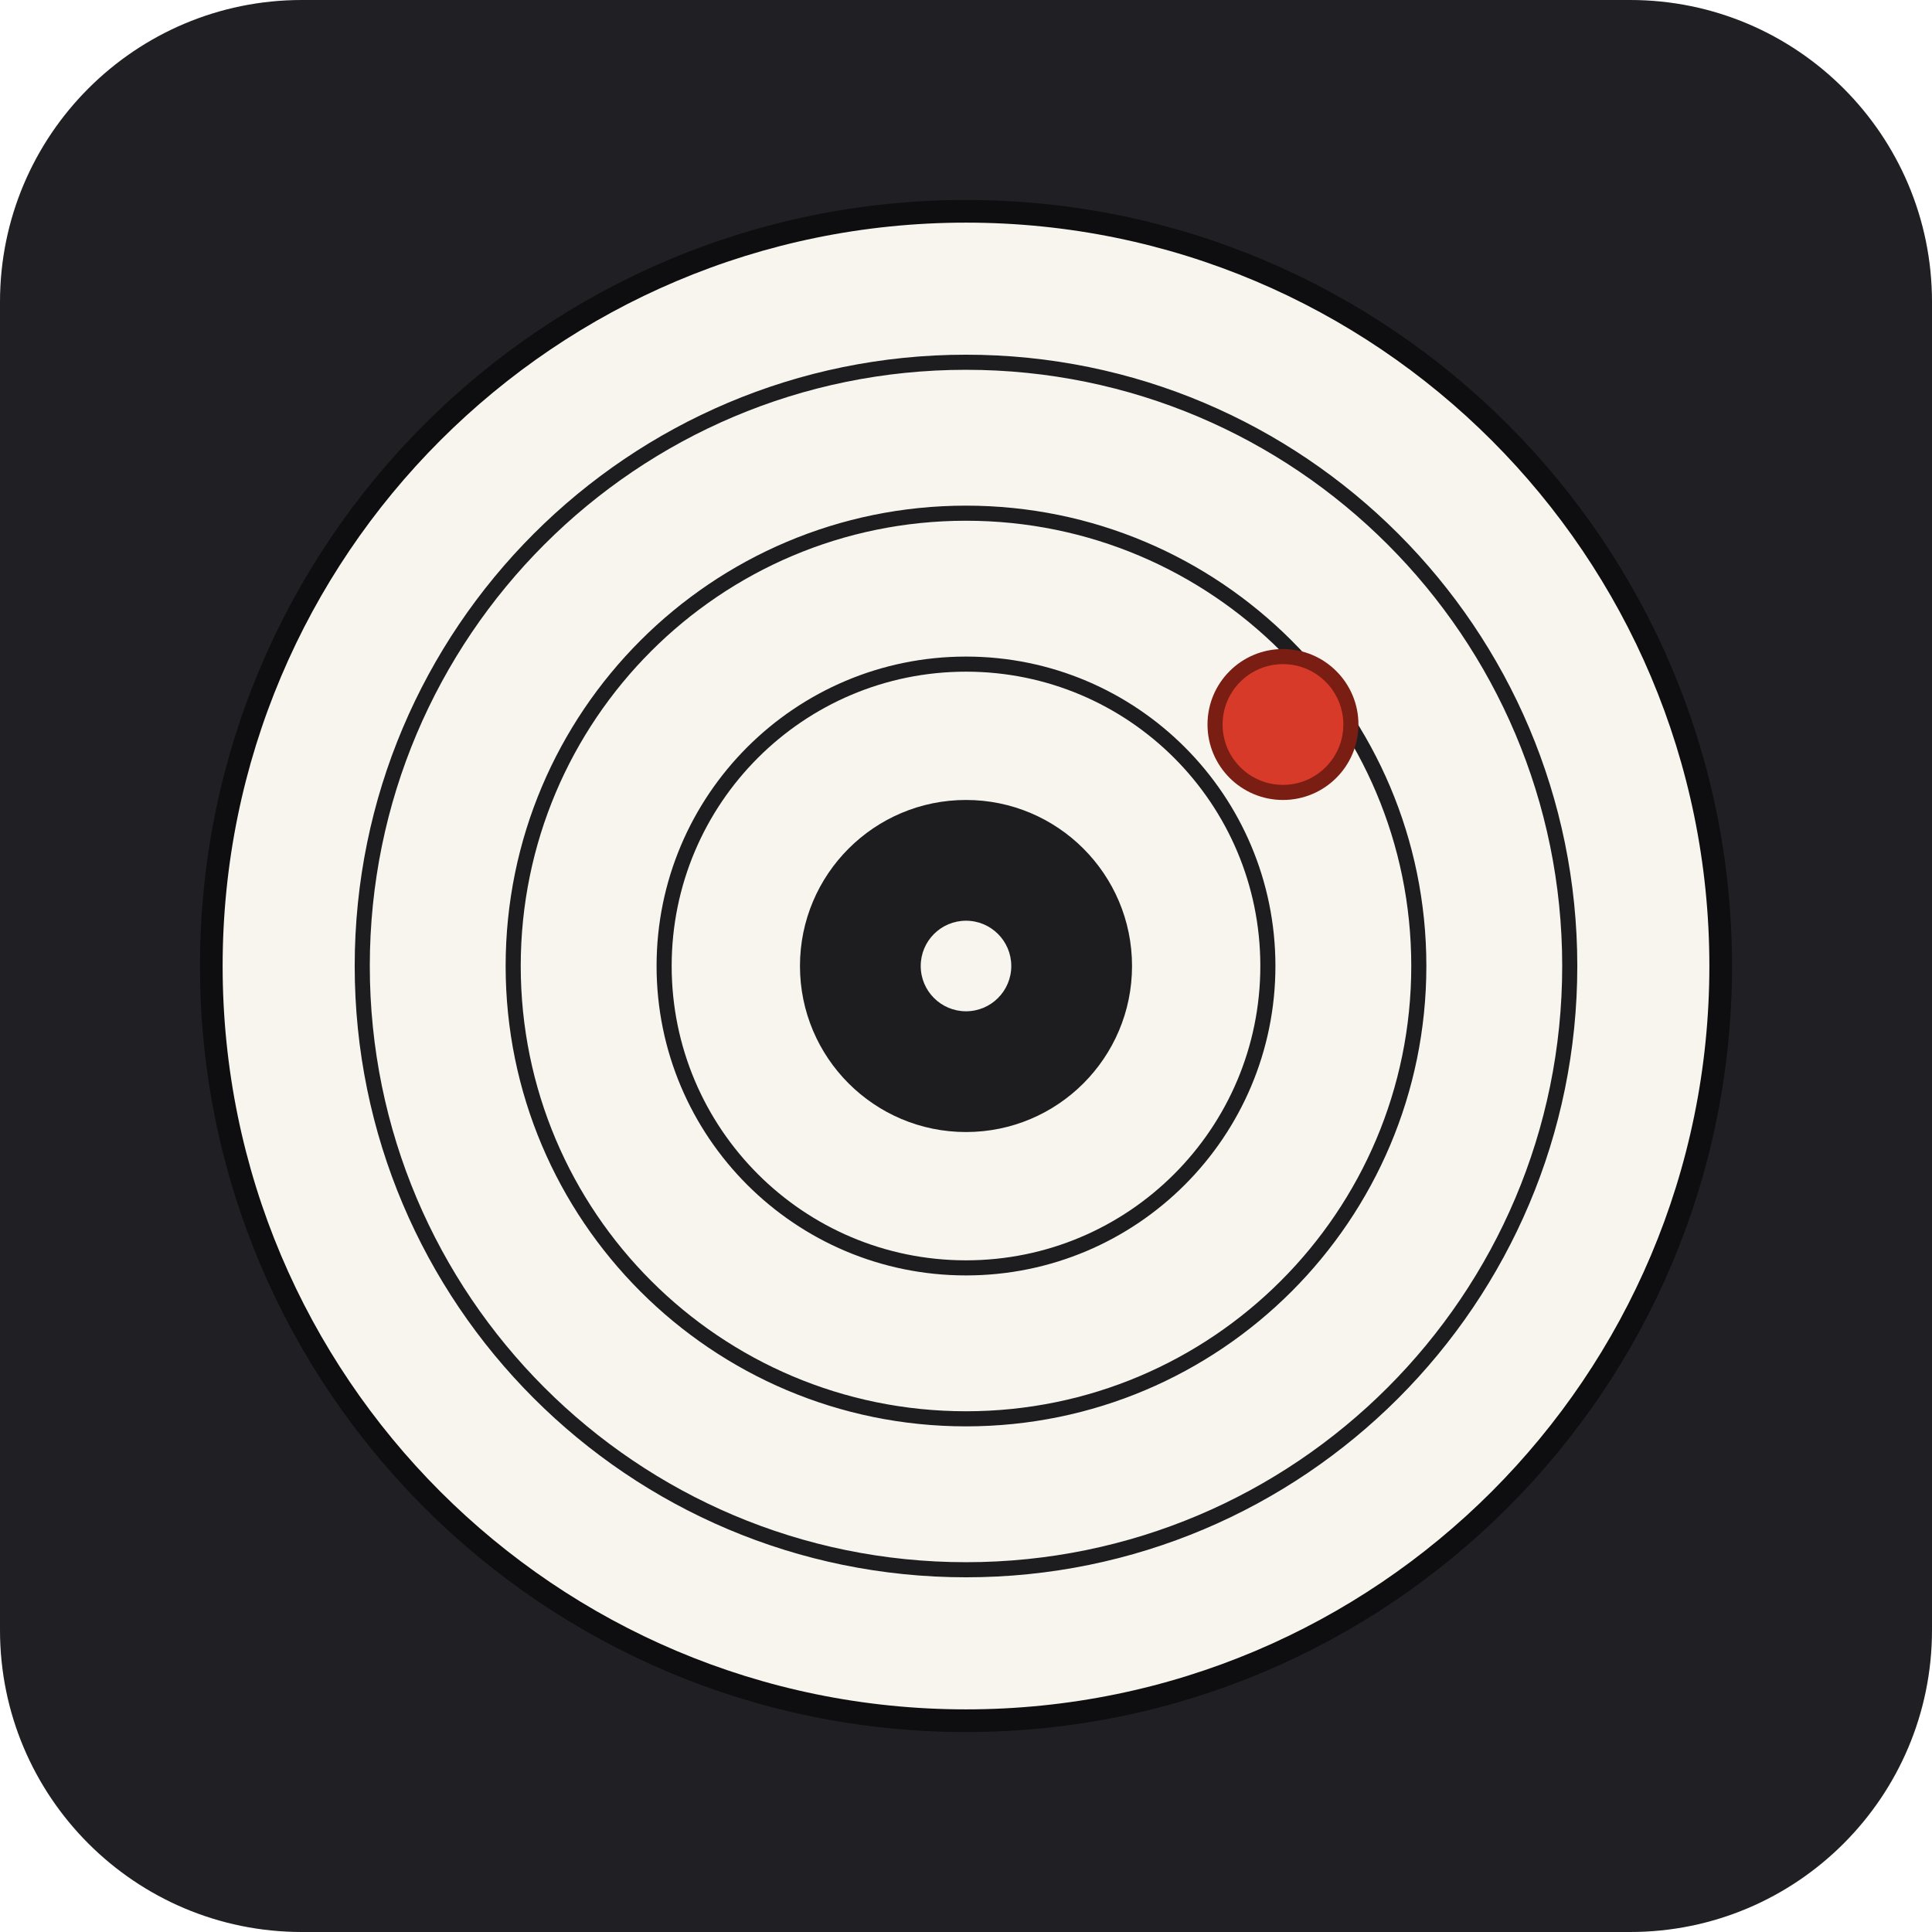
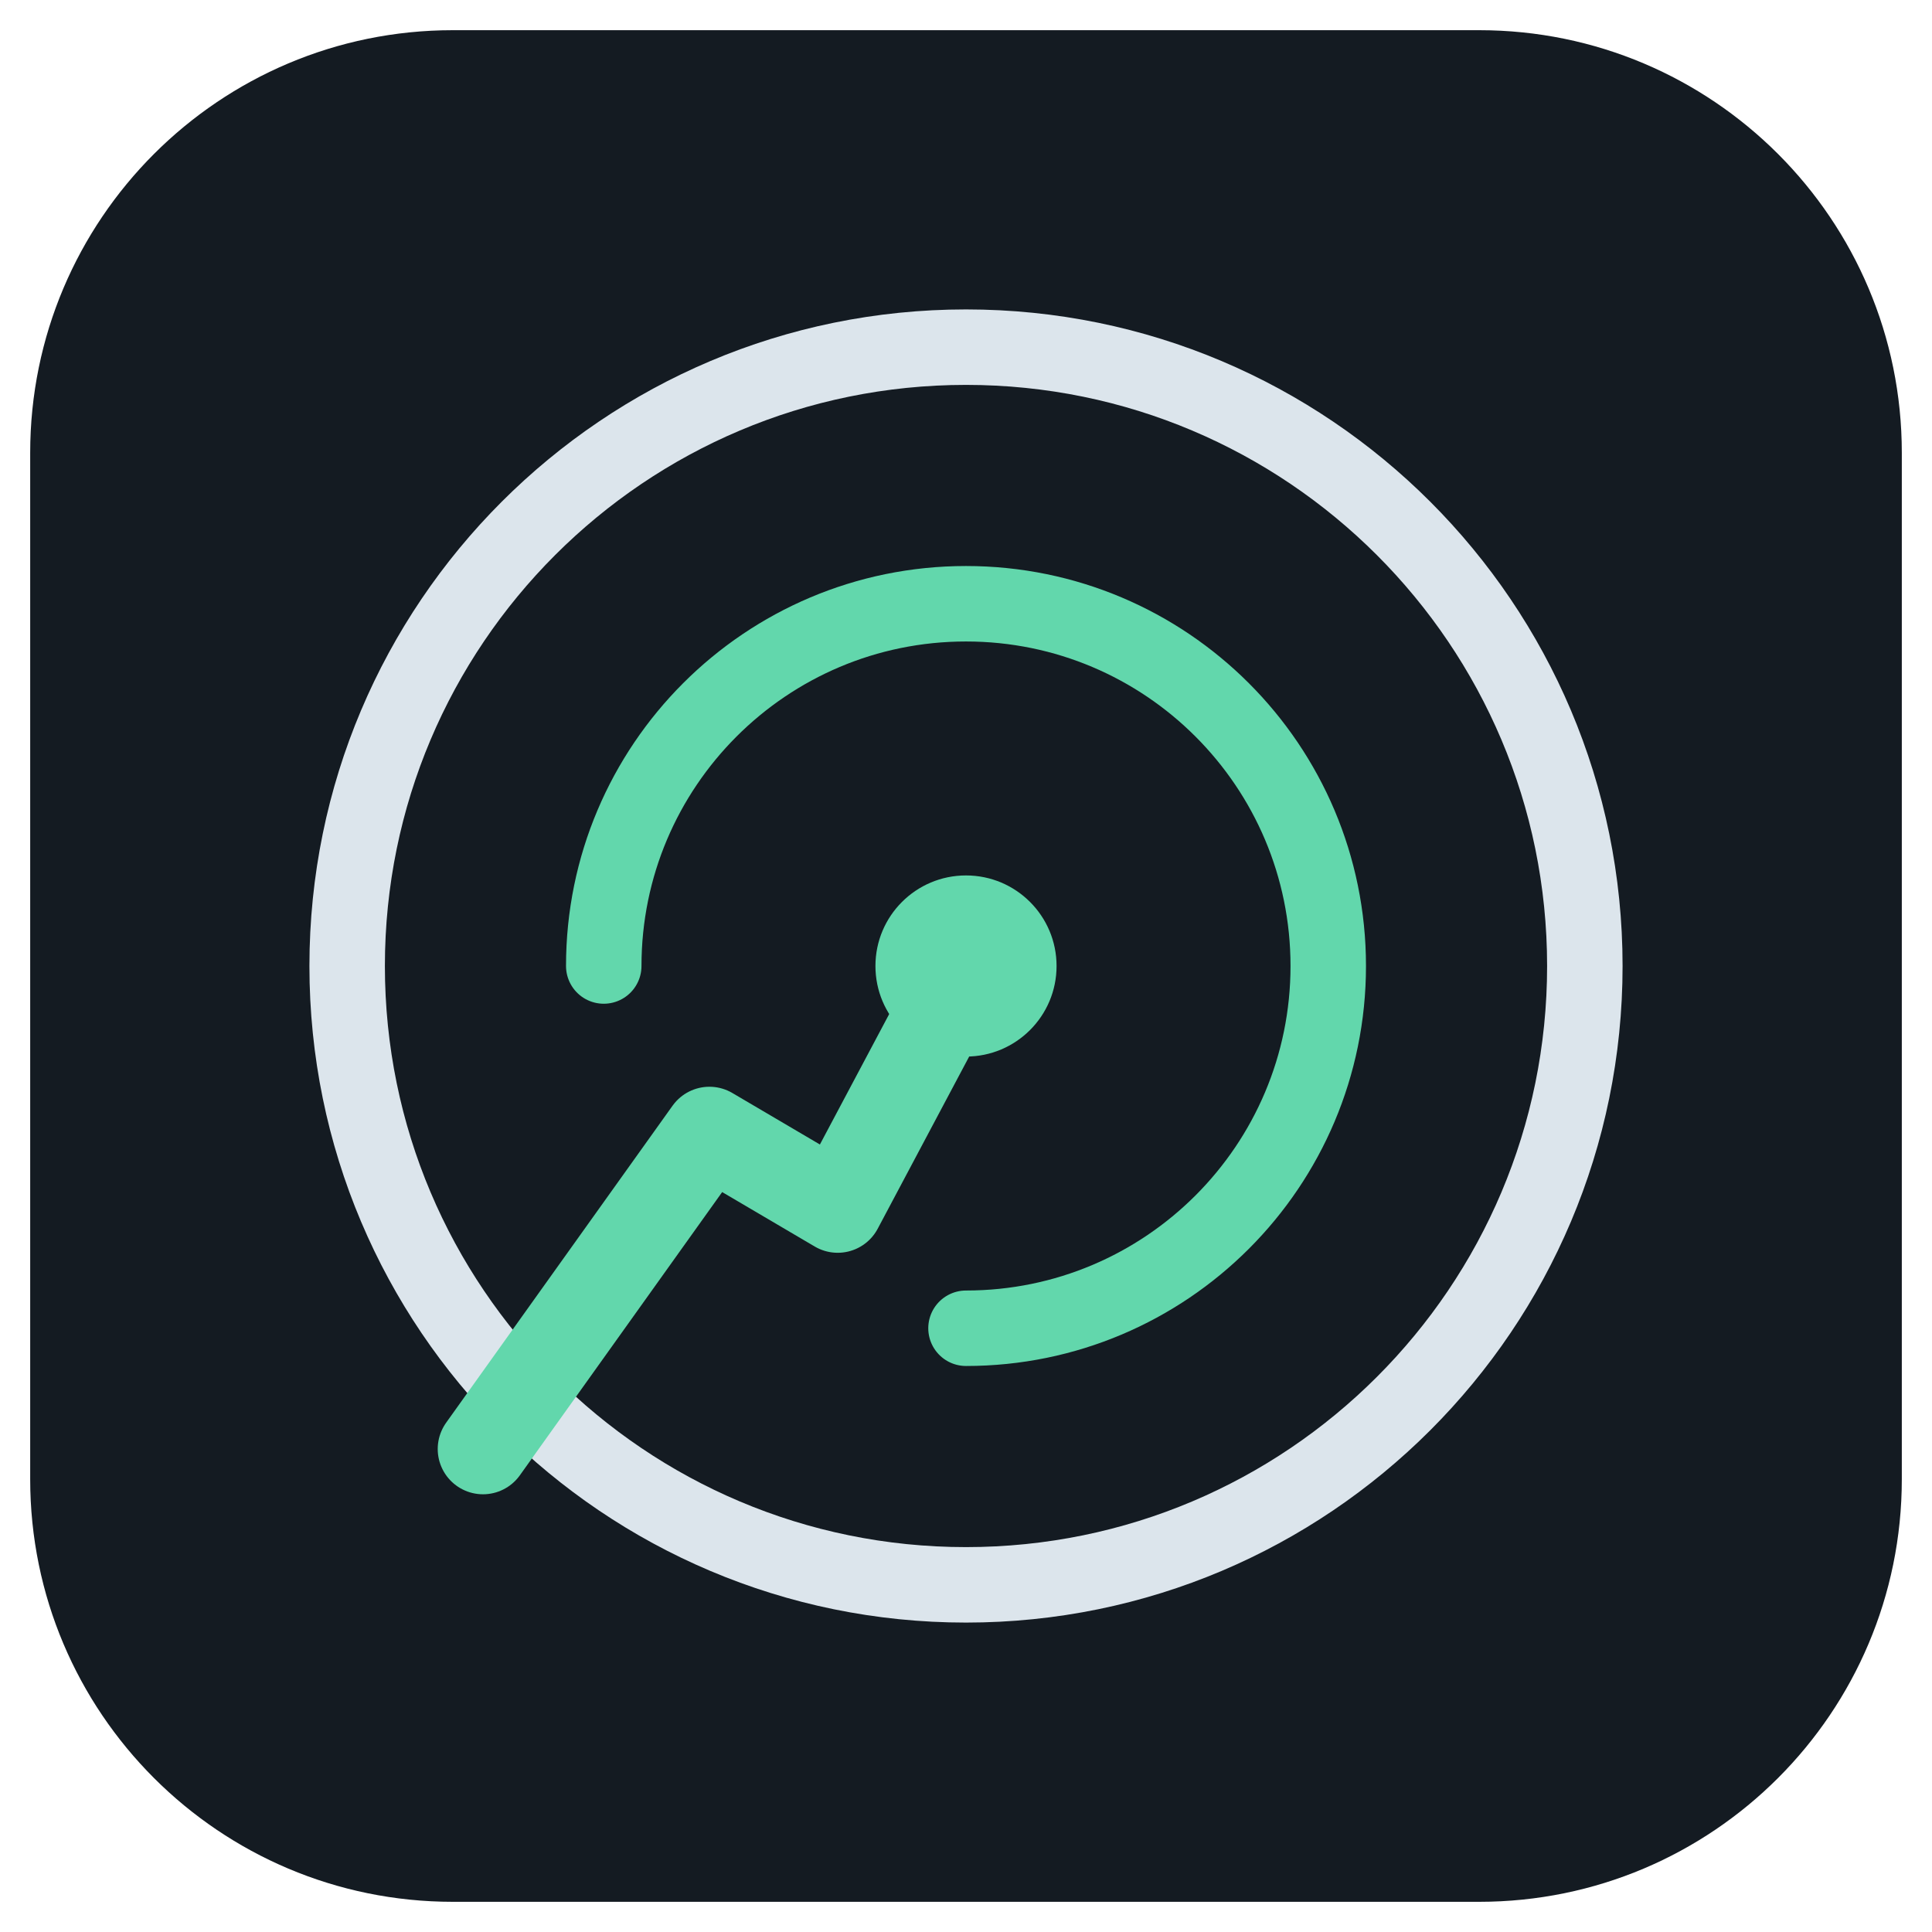
<svg xmlns="http://www.w3.org/2000/svg" viewBox="0 0 256 256">
-   <rect fill="#1f1f24" height="256" rx="40" width="256" />
-   <circle cx="128" cy="128" fill="#f7f5ee" r="100" stroke="#0e0e10" stroke-width="3" />
-   <g fill="none" stroke="#1d1d20" stroke-width="2">
-     <circle cx="128" cy="128" r="80" />
-     <circle cx="128" cy="128" r="60" />
-     <circle cx="128" cy="128" r="40" />
-   </g>
-   <circle cx="128" cy="128" fill="#1d1d20" r="22" />
-   <circle cx="128" cy="128" fill="#f7f5ee" r="6" />
-   <circle cx="170" cy="96" fill="#d83a2a" r="9" stroke="#7a1d12" stroke-width="2" />
+   <rect x="4" y="4" width="248" height="248" rx="56" fill="#141b22" />
+   <circle cx="128" cy="128" r="82" fill="none" stroke="#dce5ec" stroke-width="10" />
+   <path d="M 80 128 A 48 48 0 1 1 128 176" fill="none" stroke="#62d7ac" stroke-width="10" stroke-linecap="round" />
+   <path d="M 64 192 L 94 150 L 111 160 L 128 128" fill="none" stroke="#62d7ac" stroke-width="12" stroke-linecap="round" stroke-linejoin="round" />
+   <circle cx="128" cy="128" r="12" fill="#62d7ac" />
</svg>
